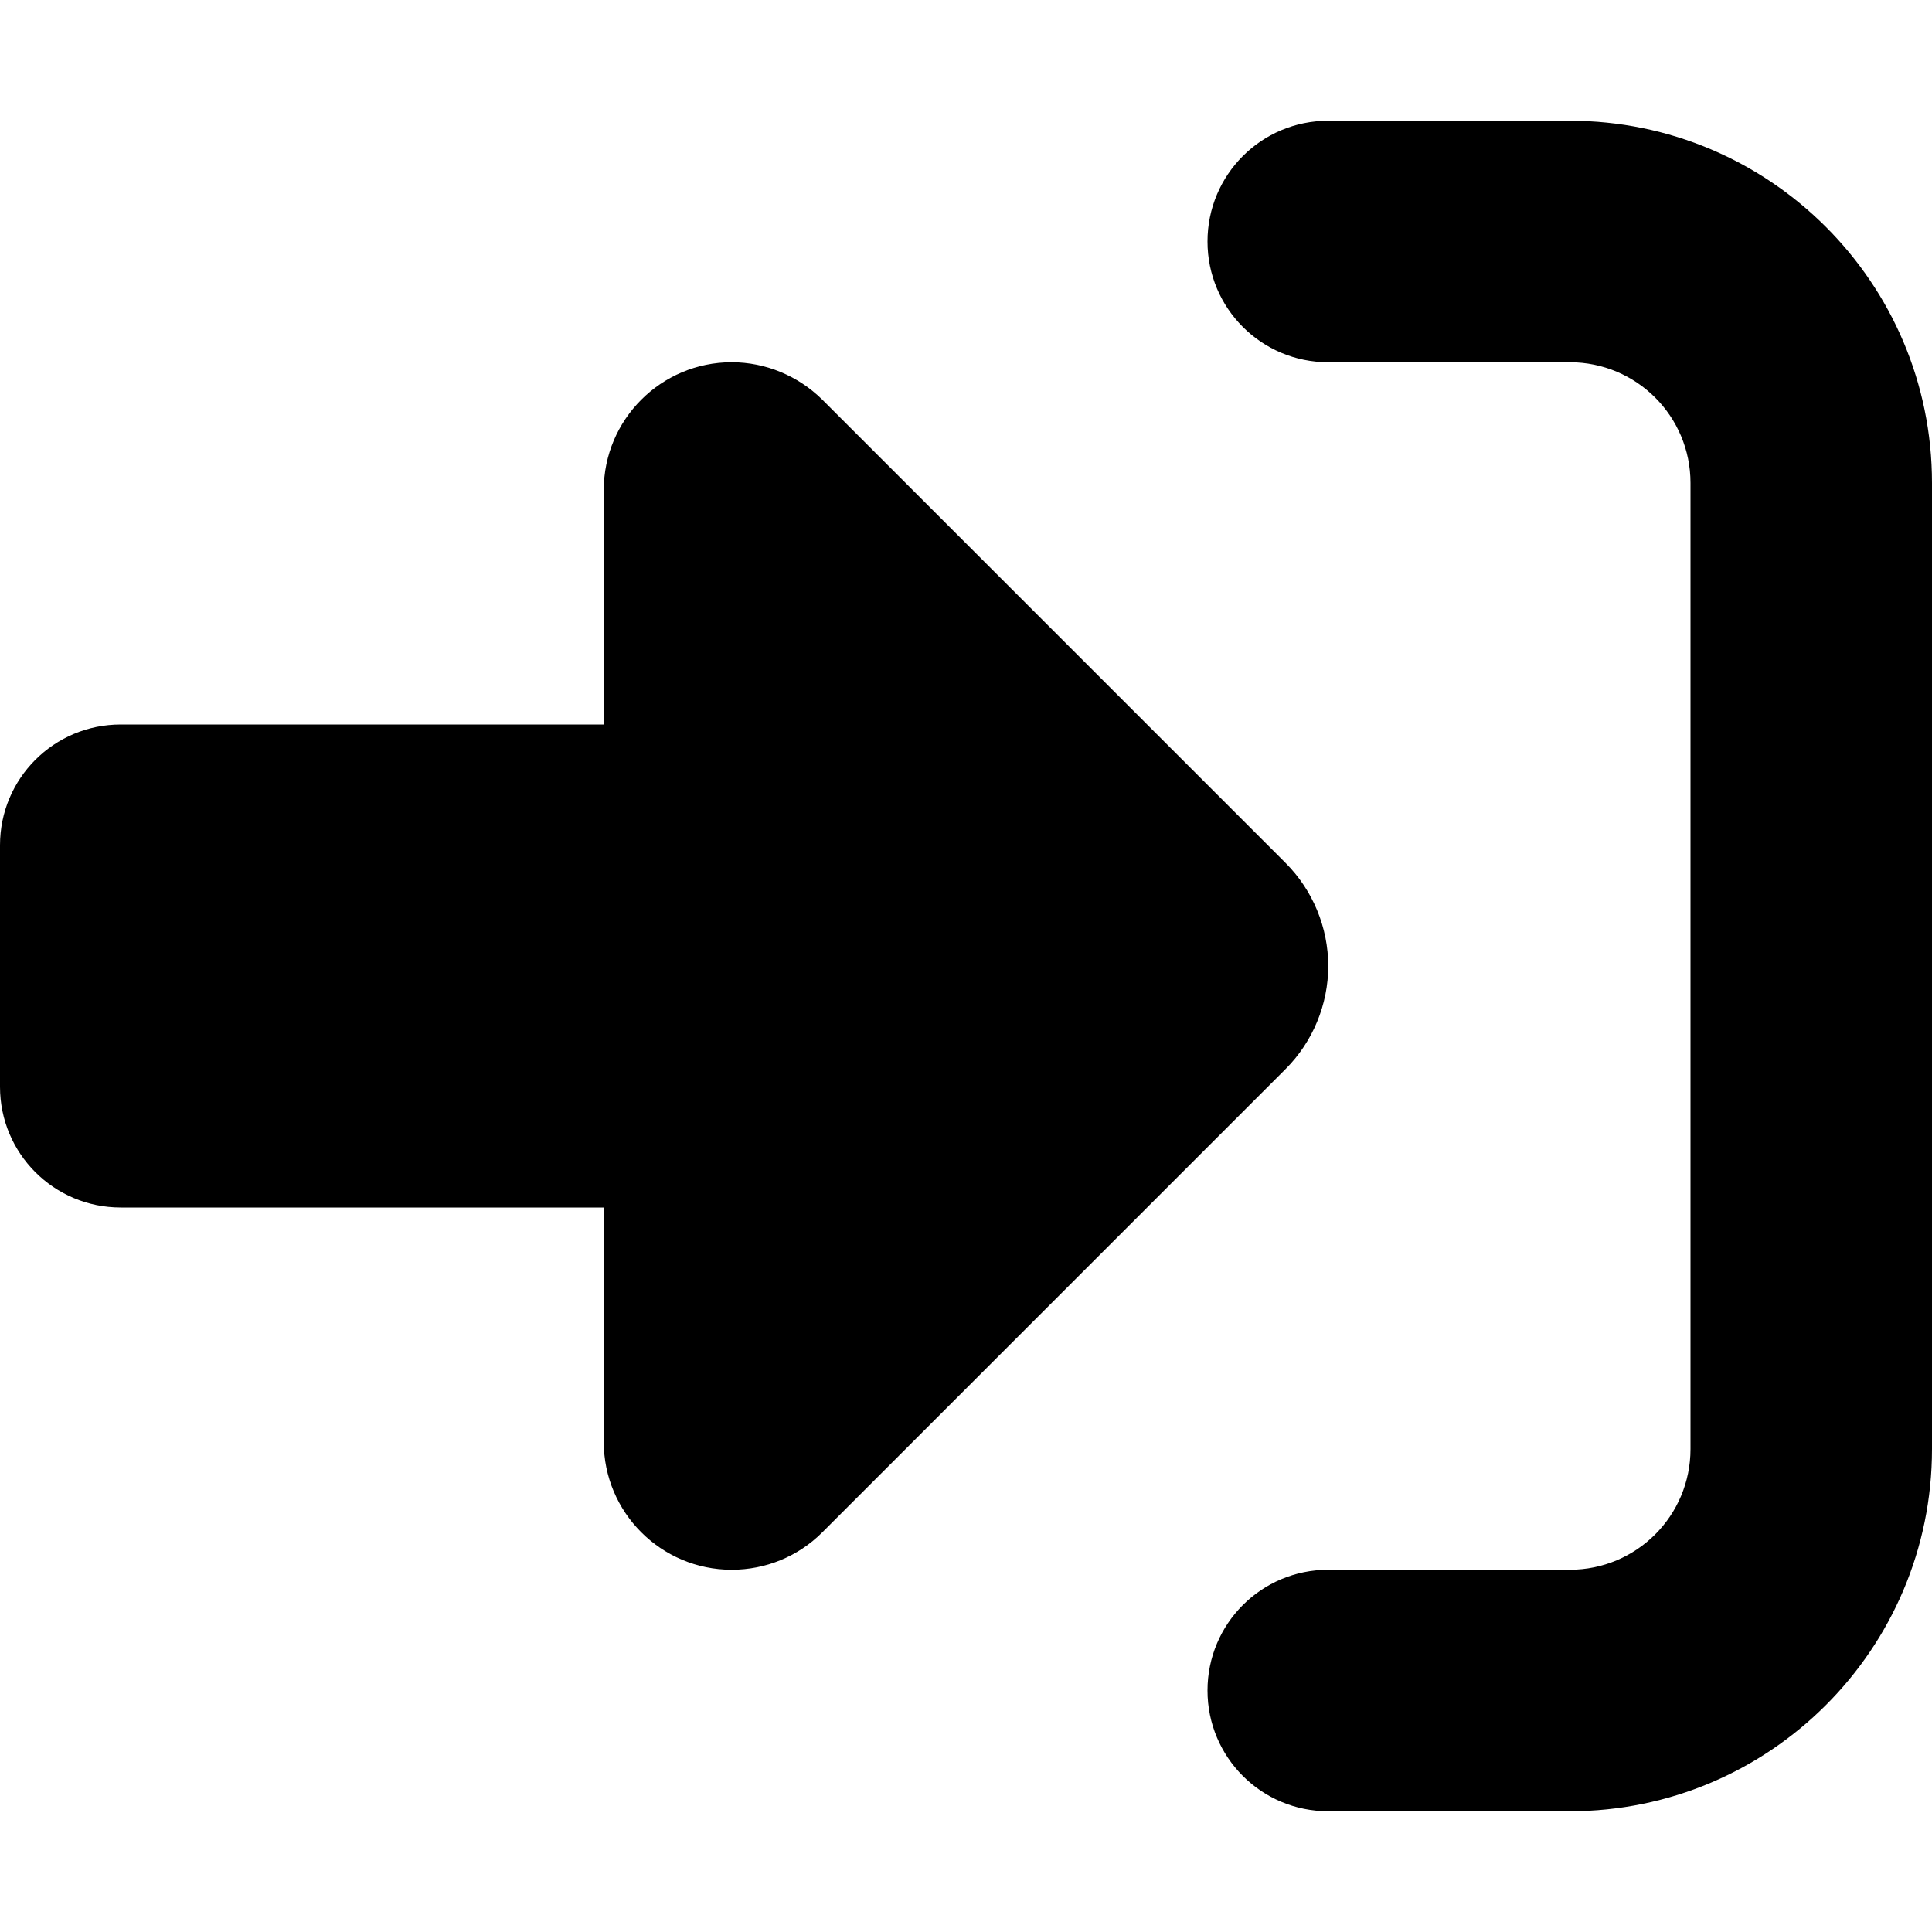
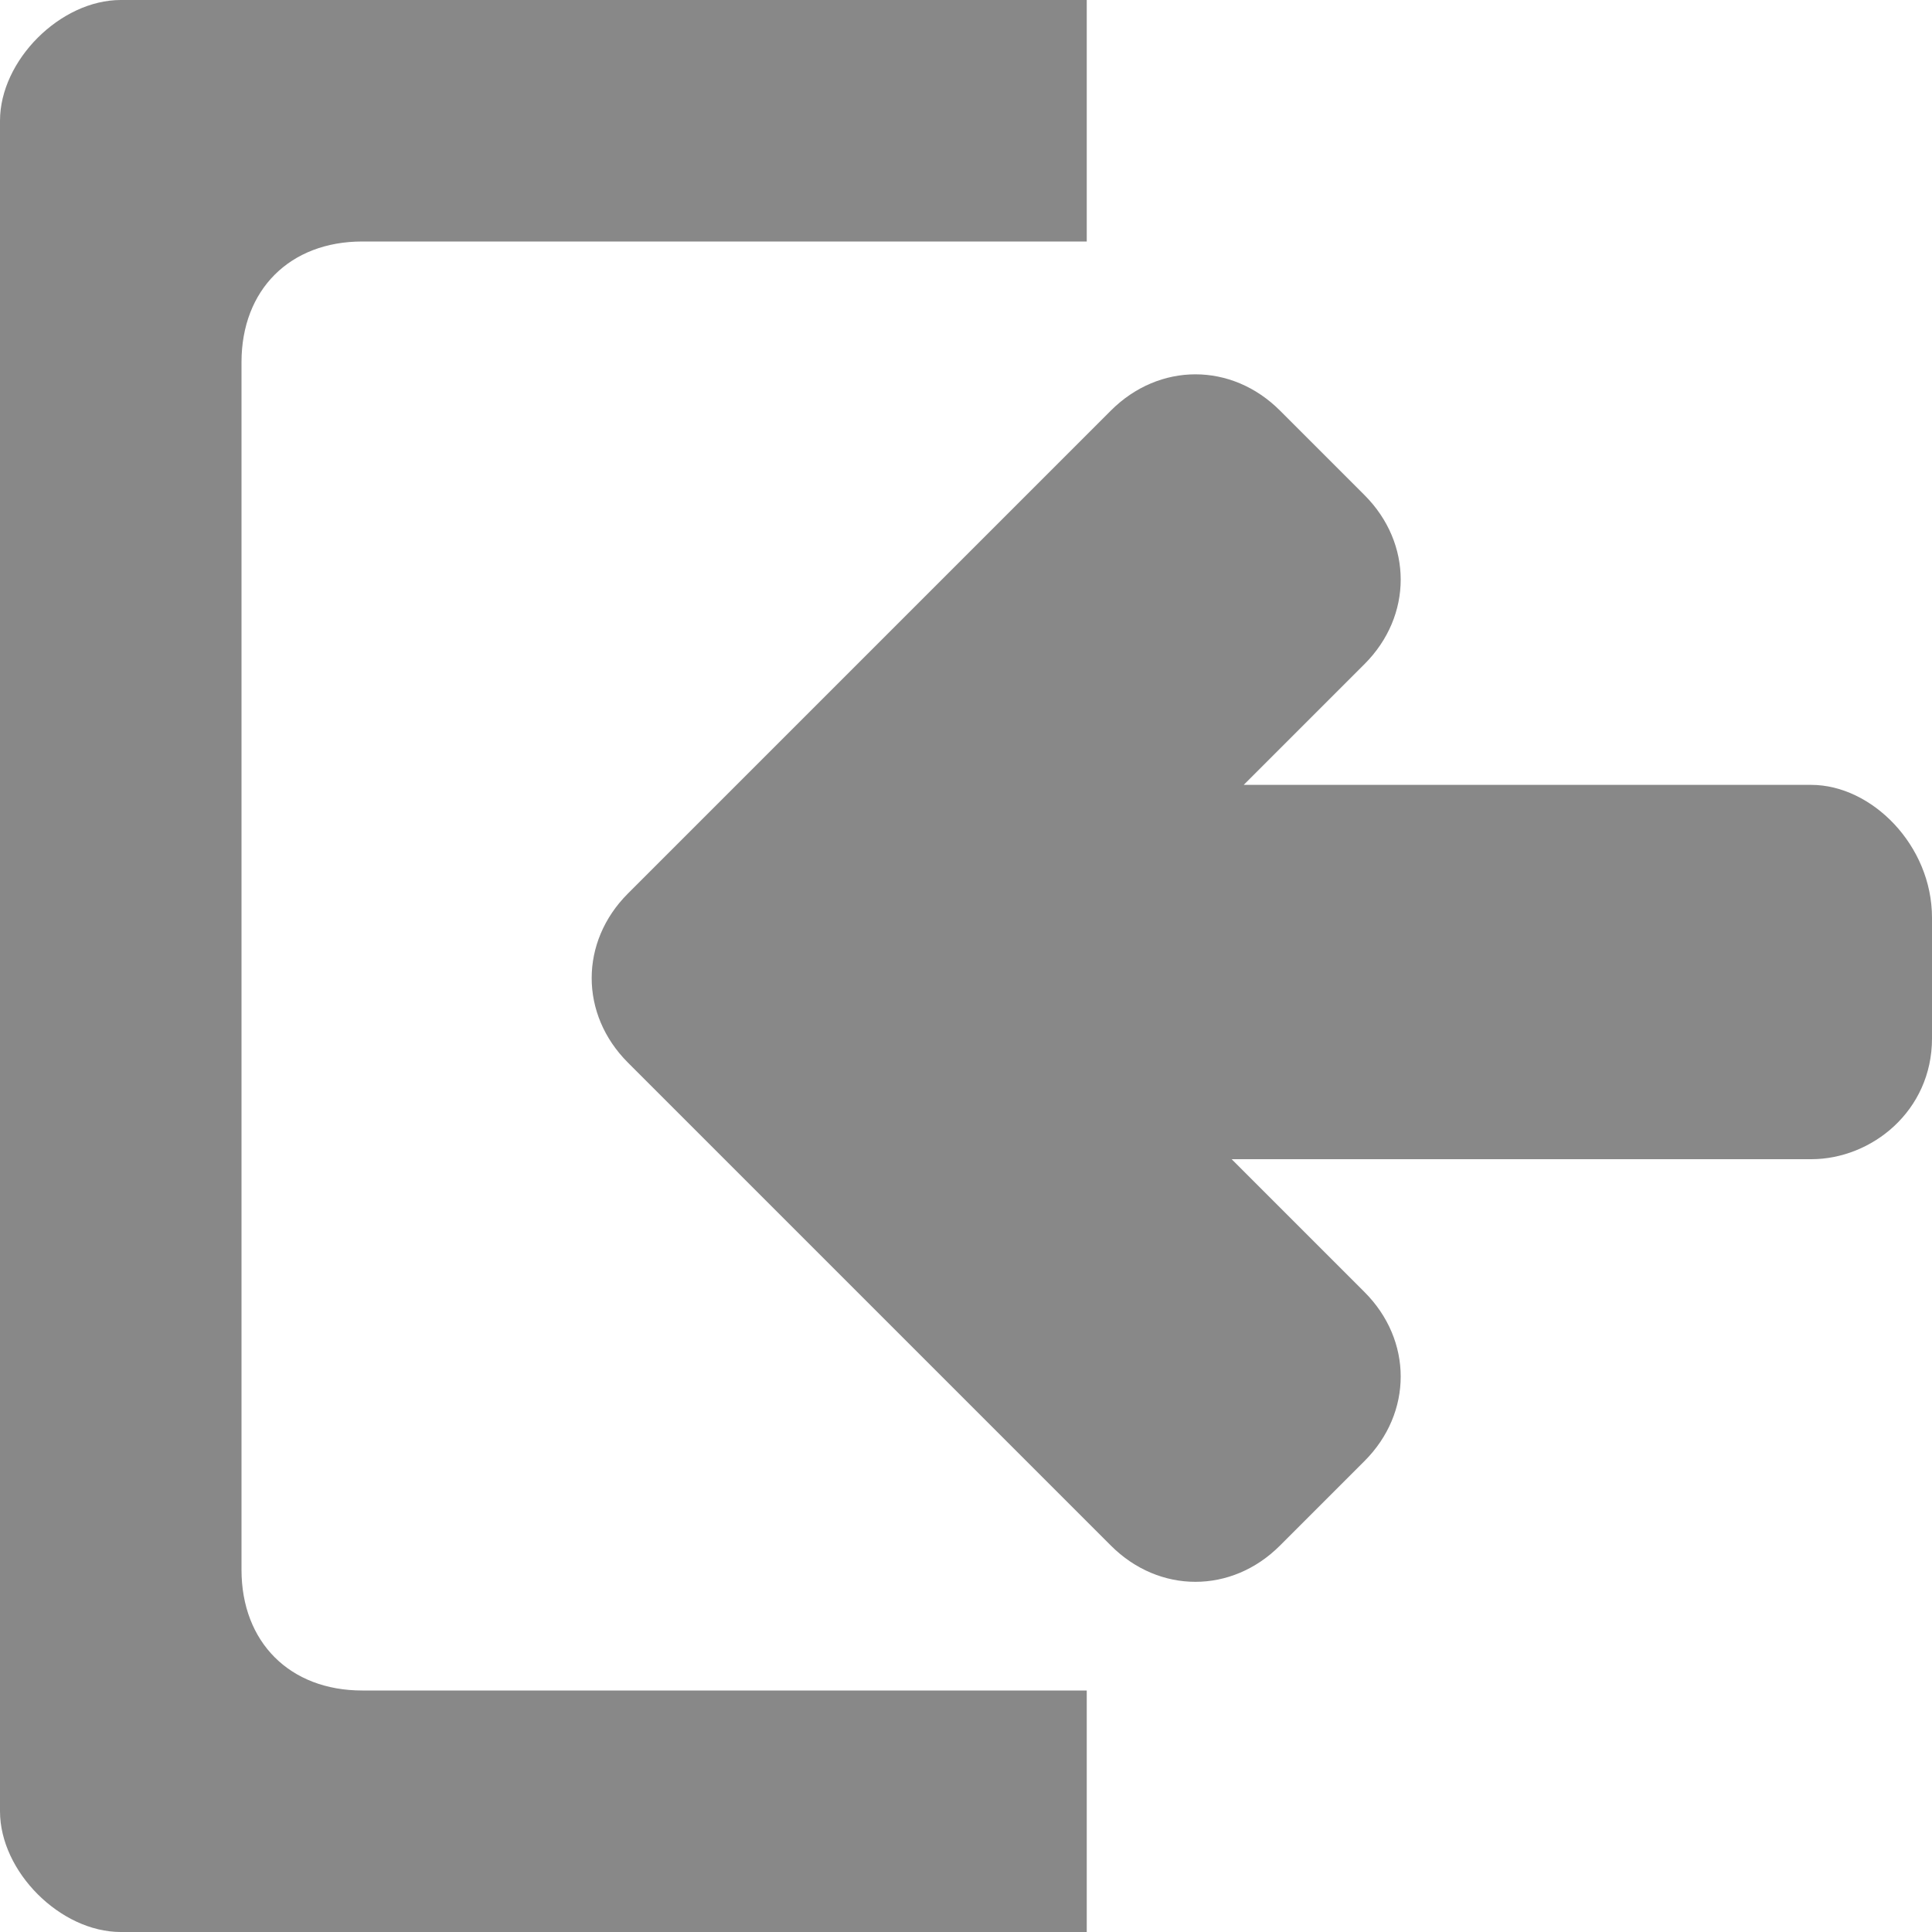
- <svg xmlns="http://www.w3.org/2000/svg" viewBox="0 0 512 512" preserveAspectRatio="xMinYMid meet">
-   <path d="M217.9 105.9L340.7 228.7c7.2 7.2 11.3 17.1 11.3 27.3s-4.1 20.1-11.3 27.3L217.9 406.1c-6.4 6.4-15 9.9-24 9.9c-18.7 0-33.9-15.2-33.9-33.9l0-62.1L32 320c-17.7 0-32-14.3-32-32l0-64c0-17.7 14.3-32 32-32l128 0 0-62.1c0-18.7 15.2-33.9 33.9-33.9c9 0 17.6 3.6 24 9.9zM352 416l64 0c17.7 0 32-14.3 32-32l0-256c0-17.7-14.3-32-32-32l-64 0c-17.7 0-32-14.3-32-32s14.3-32 32-32l64 0c53 0 96 43 96 96l0 256c0 53-43 96-96 96l-64 0c-17.7 0-32-14.3-32-32s14.3-32 32-32z" />
+ <svg xmlns="http://www.w3.org/2000/svg" width="16" height="16" viewBox="0 0 16 16" preserveAspectRatio="xMinYMid meet" overflow="visible">
+   <path d="M9 16H1c-.5 0-1-.5-1-1V1c0-.5.5-1 1-1h8v2H3c-.6 0-1 .4-1 1v10c0 .6.4 1 1 1h6v2zm6-9.5h-4.7l1-1c.4-.4.4-1 0-1.4l-.7-.7c-.4-.4-1-.4-1.4 0l-4 4c-.4.4-.4 1 0 1.4l4 4c.4.4 1 .4 1.4 0l.7-.7c.4-.4.4-1 0-1.4l-1.1-1.1H15c.5 0 1-.4 1-1v-1c0-.6-.5-1.1-1-1.1z" fill="#888" />
</svg>
